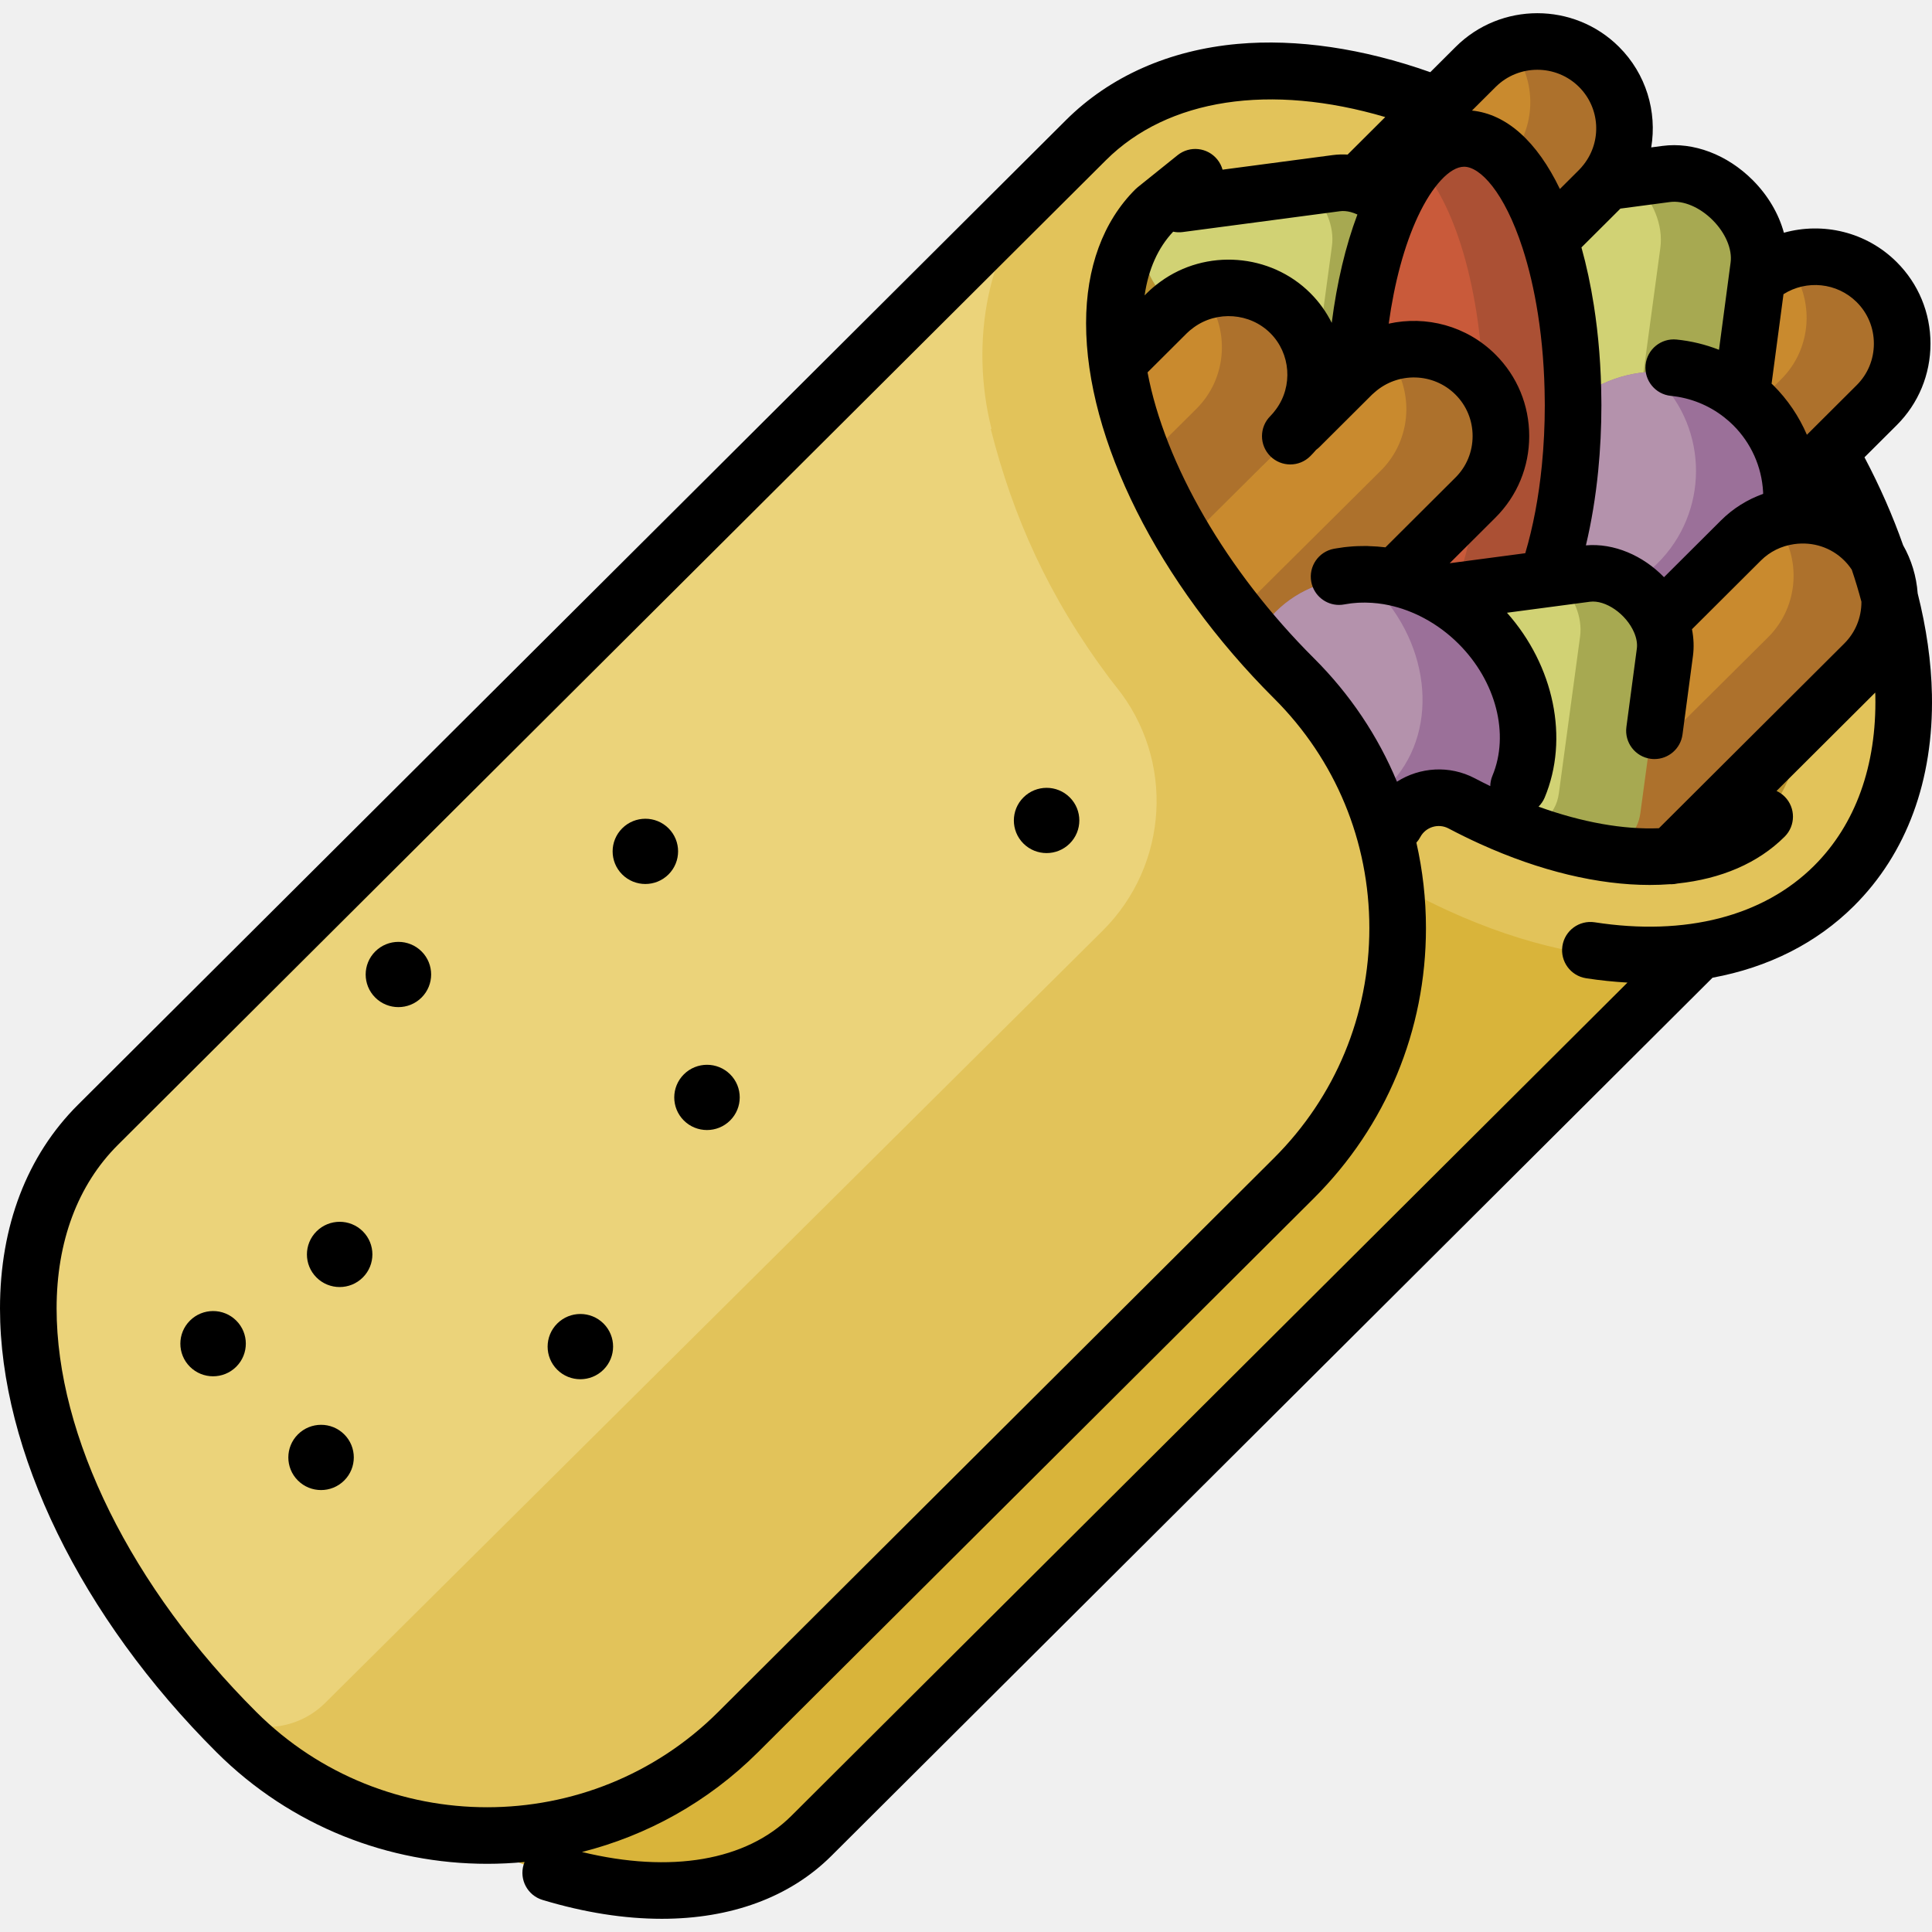
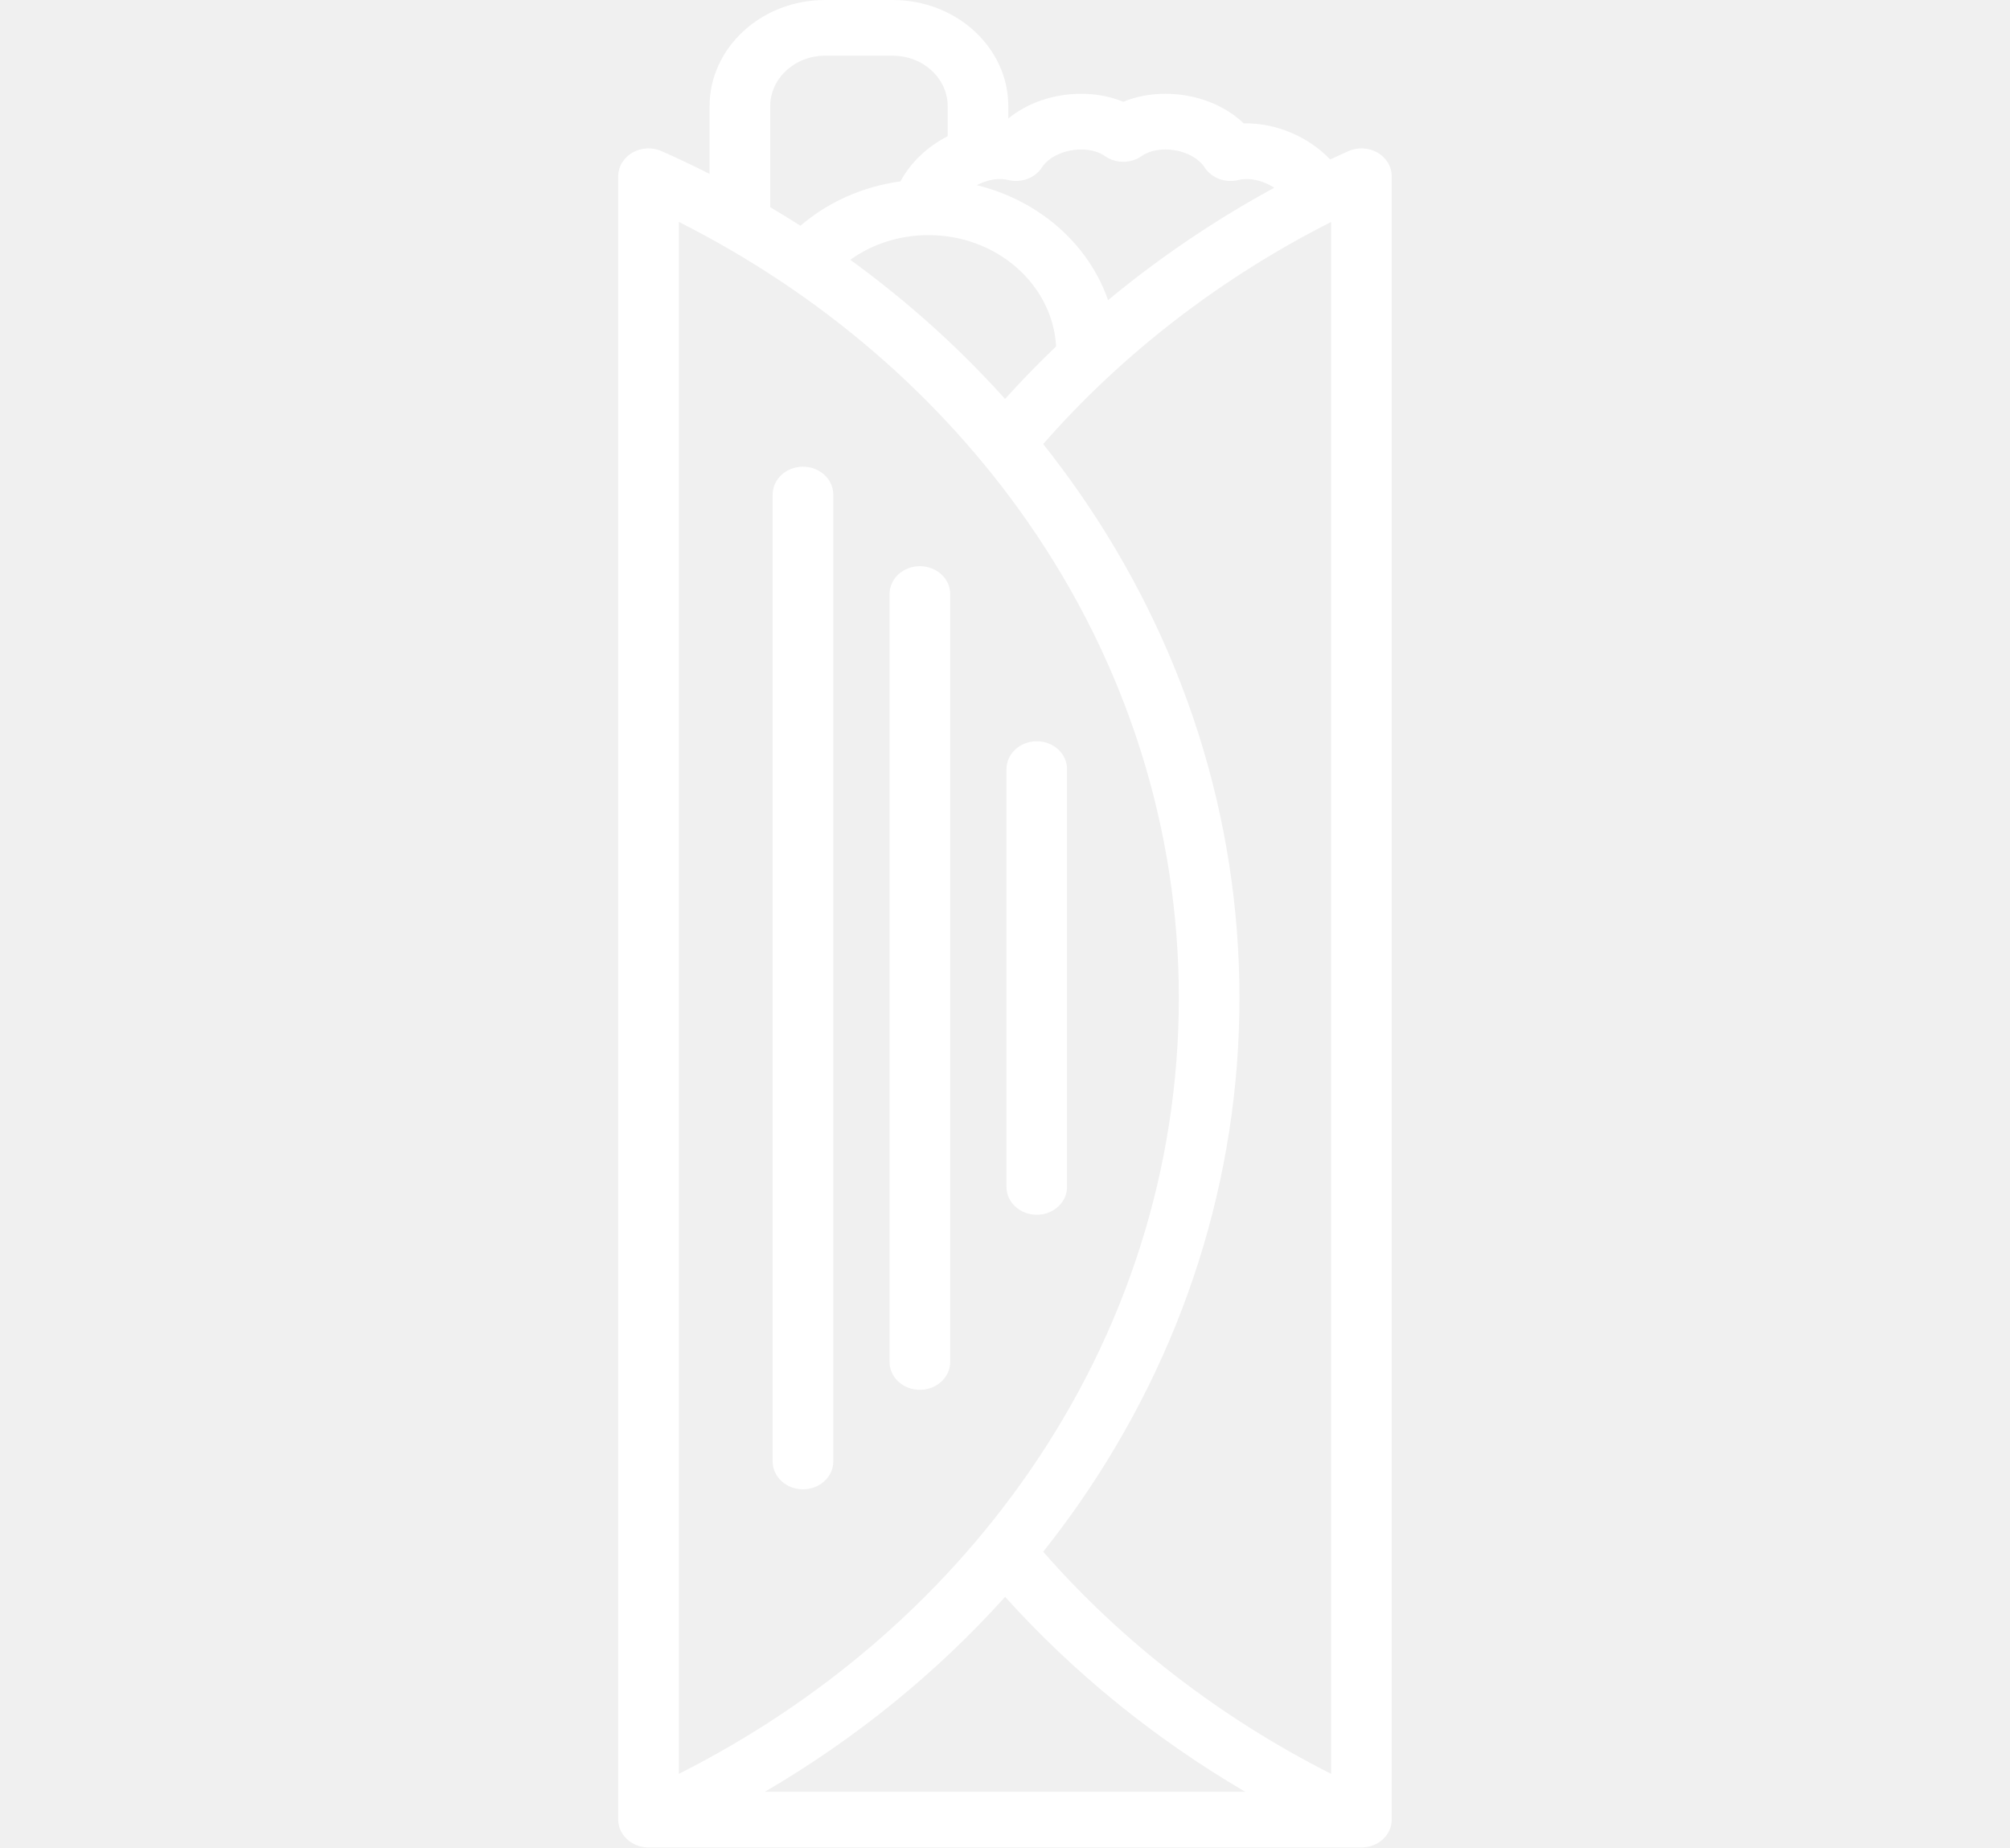
- <svg xmlns="http://www.w3.org/2000/svg" version="1.1" id="Capa_1" x="0px" y="0px" viewBox="0 0 511.999 511.999" style="enable-background:new 0 0 511.999 511.999;" xml:space="preserve">
-   <path style="fill:#D9B43A;" d="M333.134,189.766L71.454,449.679c49.399,49.55,113.242,66.08,142.598,36.923l261.68-259.913  C446.376,255.847,382.532,239.316,333.134,189.766z" />
-   <path style="fill:#BB9430;" d="M324.956,197.888c49.399,49.55,121.419,57.958,150.775,28.8s13.108-92.963-36.29-142.512  s-113.242-66.08-142.598-36.923C267.487,76.412,275.558,148.339,324.956,197.888z" />
-   <path style="fill:#E2C35A;" d="M287.695,38.078l0.97,17.298l17.325,1.053c23.826-23.665,80.725-6.773,124.25,36.885  s60.168,100.534,36.342,124.199l0.97,17.298l17.325,1.053c34.964-34.728,19.047-105.371-36.239-160.826S322.66,3.35,287.695,38.078z  " />
-   <path style="fill:#AD712C;" d="M498.632,106.547l-77.972,77.446c-7.788,7.736-20.501,7.704-28.251-0.069l-4.329-4.342  c-7.758-7.782-7.727-20.484,0.069-28.228l77.972-77.446c7.788-7.736,20.501-7.704,28.251,0.069l4.329,4.342  C506.46,86.101,506.429,98.804,498.632,106.547z" />
-   <path style="fill:#C98A2E;" d="M390.33,149.189c-8.272,8.216-8.951,21.256-2.053,30.278c3.716-1.014,7.226-2.951,10.138-5.844  l73.597-73.101c8.272-8.216,8.951-21.256,2.053-30.278c-3.716,1.014-7.226,2.951-10.138,5.844L390.33,149.189z" />
-   <path style="fill:#A7A951;" d="M440.999,47.395c12.519-1.63,26.052,11.961,24.359,24.463l-3.299,24.375l-3.299,24.375  c-1.692,12.502-17.341,14.54-28.167,3.667l-21.107-21.197L388.377,81.88c-10.826-10.873-8.711-26.5,3.808-28.13l24.407-3.177  L440.999,47.395z" />
-   <path style="fill:#D1D274;" d="M436.705,90.078l3.299-24.375c0.834-6.159-2.037-12.575-6.652-17.313l-16.76,2.182l-24.407,3.177  c-12.519,1.63-14.634,17.258-3.808,28.13l21.107,21.197l19.428,19.511c2.355-1.806,4.005-4.534,4.493-8.135L436.705,90.078z" />
-   <path style="fill:#AD712C;" d="M425.405,49.42l-69.795,69.324c-7.788,7.736-20.501,7.704-28.251-0.069l-4.329-4.342  c-7.758-7.782-7.727-20.484,0.069-28.228l69.795-69.324c7.788-7.736,20.501-7.704,28.251,0.069l4.329,4.342  C433.232,28.974,433.201,41.677,425.405,49.42z" />
-   <path style="fill:#C98A2E;" d="M325.28,83.939c-8.272,8.216-8.951,21.256-2.053,30.278c3.716-1.014,7.226-2.951,10.138-5.844  l65.42-64.978c8.272-8.216,8.951-21.256,2.053-30.278c-3.716,1.014-7.226,2.951-10.138,5.844L325.28,83.939z" />
-   <path style="fill:#A7A951;" d="M353.824,49.611c10.665-1.388,22.194,10.19,20.752,20.84l-2.811,20.765l-2.811,20.765  c-1.442,10.651-14.773,12.386-23.996,3.124l-17.982-18.058l-17.982-18.058c-9.223-9.262-7.421-22.576,3.244-23.964l20.792-2.707  L353.824,49.611z" />
-   <path style="fill:#D1D274;" d="M350.166,85.973l2.811-20.765c0.71-5.247-1.735-10.713-5.667-14.749l-14.278,1.859l-20.792,2.707  c-10.665,1.388-12.467,14.702-3.244,23.964l17.982,18.058l16.551,16.621c2.006-1.539,3.412-3.862,3.827-6.931L350.166,85.973z" />
-   <path style="fill:#9B7099;" d="M463.835,108.645c-13.472-13.514-35.377-13.559-48.926-0.102s-13.611,35.322-0.139,48.835  c13.472,13.514,35.377,13.559,48.926,0.102S477.307,122.158,463.835,108.645z" />
-   <path style="fill:#B492AC;" d="M414.77,157.379c0.671,0.673,1.368,1.303,2.079,1.909c8.148-0.471,16.165-3.797,22.407-9.998  c13.549-13.457,13.611-35.322,0.139-48.835c-0.671-0.673-1.368-1.303-2.079-1.909c-8.148,0.471-16.165,3.797-22.407,9.998  C401.36,122.001,401.298,143.865,414.77,157.379z" />
-   <path style="fill:#AB5034;" d="M387.609,37.86c-15.922-0.033-28.92,31.561-29.031,70.567s12.707,70.653,28.63,70.687  c15.922,0.033,28.92-31.561,29.031-70.567C416.349,69.54,403.531,37.893,387.609,37.86z" />
-   <path style="fill:#C95A3A;" d="M375.693,173.195c10.212-10.879,17.4-35.739,17.482-64.697S386.21,54.65,376.06,43.729  c-10.212,10.879-17.4,35.739-17.482,64.697S365.543,162.274,375.693,173.195z" />
-   <path style="fill:#AD712C;" d="M392.556,130.745l-69.795,69.324c-7.788,7.736-20.501,7.704-28.251-0.069l-4.329-4.342  c-7.758-7.782-7.727-20.484,0.069-28.228l69.795-69.324c7.788-7.736,20.501-7.704,28.251,0.069l4.329,4.342  C400.384,110.299,400.352,123.001,392.556,130.745z" />
-   <path style="fill:#C98A2E;" d="M292.431,165.264c-8.272,8.216-8.951,21.256-2.053,30.278c3.716-1.014,7.226-2.951,10.138-5.844  l65.42-64.978c8.272-8.216,8.951-21.256,2.053-30.278c-3.716,1.014-7.226,2.951-10.138,5.844L292.431,165.264z" />
-   <path style="fill:#AD712C;" d="M343.676,114.365l-69.795,69.324c-7.788,7.736-20.501,7.704-28.251-0.069l-4.329-4.342  c-7.758-7.782-7.727-20.484,0.069-28.228l69.795-69.324c7.788-7.736,20.501-7.704,28.251,0.069l4.329,4.342  C351.503,93.919,351.472,106.621,343.676,114.365z" />
-   <path style="fill:#C98A2E;" d="M243.551,148.884c-8.272,8.216-8.951,21.256-2.053,30.278c3.716-1.014,7.226-2.951,10.138-5.844  l65.42-64.978c8.272-8.216,8.951-21.256,2.053-30.278c-3.716,1.014-7.226,2.951-10.138,5.844L243.551,148.884z" />
-   <path style="fill:#AD712C;" d="M495.177,174.91l-69.795,69.324c-7.788,7.736-20.501,7.704-28.251-0.069l-4.329-4.342  c-7.758-7.782-7.727-20.484,0.069-28.228l69.795-69.324c7.788-7.736,20.501-7.704,28.251,0.069l4.329,4.342  C503.004,154.464,502.973,167.166,495.177,174.91z" />
-   <path style="fill:#C98A2E;" d="M395.052,209.429c-8.272,8.216-8.951,21.256-2.053,30.278c3.716-1.014,7.226-2.951,10.138-5.844  l65.42-64.978c8.272-8.216,8.951-21.256,2.053-30.278c-3.716,1.014-7.226,2.951-10.138,5.844L395.052,209.429z" />
-   <path style="fill:#A7A951;" d="M419.581,153.117c10.665-1.388,22.194,10.19,20.752,20.84l-2.811,20.765l-2.811,20.765  c-1.442,10.651-14.773,12.386-23.996,3.124l-17.982-18.058l-17.982-18.058c-9.223-9.262-7.421-22.576,3.244-23.964l20.792-2.707  L419.581,153.117z" />
-   <path style="fill:#D1D274;" d="M415.923,189.479l2.811-20.765c0.71-5.247-1.735-10.713-5.667-14.749l-14.278,1.859l-20.792,2.707  c-10.665,1.388-12.467,14.702-3.244,23.964l17.982,18.058l16.551,16.621c2.006-1.539,3.412-3.862,3.827-6.931L415.923,189.479z" />
-   <path style="fill:#9B7099;" d="M391.097,166.283c-15.718-15.766-39.443-17.637-52.992-4.18s-11.791,37.148,3.927,52.913  s39.443,17.637,52.992,4.18S406.815,182.048,391.097,166.283z" />
-   <path style="fill:#B492AC;" d="M342.032,215.016c0.783,0.785,1.591,1.526,2.411,2.242c8.784,0.167,17.188-2.771,23.431-8.971  c13.549-13.458,11.791-37.148-3.927-52.913c-0.783-0.785-1.591-1.526-2.411-2.242c-8.784-0.167-17.188,2.771-23.431,8.971  C324.556,175.561,326.314,199.251,342.032,215.016z" />
-   <path style="fill:#E2C35A;" d="M26.016,297.991C-8.948,332.72,6.969,403.363,62.254,458.817  c36.429,36.541,95.872,36.664,132.509,0.275l147.195-146.201c36.637-36.389,36.805-95.722,0.375-132.262  c-43.525-43.658-60.168-100.534-36.342-124.199l-18.295-18.351L26.016,297.991z" />
-   <path style="fill:#EBD37A;" d="M292.2,246.656c17.566-17.448,19.175-45.334,3.644-64.586c-0.653-0.809-1.239-1.558-1.744-2.233  c-16.33-21.815-25.623-42.915-31.523-66.083c-0.037-0.147,0.201-0.017,0.164-0.163c-5.677-22.579-1.5-49.237,15.041-65.666  L26.016,297.991c-31.453,31.241-21.731,91.545,20.785,143.71c2.403,2.948,4.911,5.871,7.522,8.761  c0.025,0.028,0.052,0.057,0.079,0.087c8.427,9.24,22.908,9.547,31.788,0.727l197.833-196.498L292.2,246.656z" />
-   <path style="fill:#E2C35A;" d="M394.42,217.711c-2.617-1.2-5.267-2.511-7.879-3.897c-6.325-3.355-14.183-0.953-17.549,5.359  c-3.367,6.316-0.969,14.155,5.355,17.512c3.053,1.62,6.158,3.156,9.23,4.563c41.08,18.829,78.951,16.817,101.301-5.383  l-18.295-18.351C452.445,231.557,424.794,231.632,394.42,217.711z" />
-   <path d="M83.882,326.323c-3.389,3.378-3.391,8.852-0.005,12.227c3.387,3.375,8.879,3.373,12.269-0.005  c3.389-3.378,3.391-8.852,0.005-12.227S87.271,322.946,83.882,326.323z" />
-   <path d="M78.954,380.124c-3.389,3.378-3.391,8.852-0.004,12.227c3.386,3.375,8.879,3.373,12.269-0.004  c3.389-3.378,3.391-8.852,0.005-12.227C87.836,376.745,82.344,376.747,78.954,380.124z" />
-   <path d="M147.669,350.753c-3.389,3.378-3.391,8.852-0.005,12.227s8.879,3.373,12.269-0.005c3.389-3.378,3.391-8.852,0.005-12.227  C156.551,347.374,151.059,347.376,147.669,350.753z" />
-   <path d="M50.339,349.975c-3.389,3.378-3.391,8.852-0.004,12.227c3.386,3.375,8.879,3.373,12.269-0.005  c3.389-3.378,3.391-8.852,0.004-12.227S53.728,346.598,50.339,349.975z" />
-   <path d="M99.45,252.14c-3.389,3.378-3.391,8.852-0.004,12.227c3.386,3.375,8.879,3.373,12.269-0.005  c3.389-3.378,3.391-8.852,0.005-12.227C108.332,248.76,102.84,248.762,99.45,252.14z" />
-   <path d="M193.497,284.71c-3.387-3.375-8.879-3.373-12.269,0.005s-3.391,8.852-0.005,12.227s8.879,3.373,12.269-0.005  C196.882,293.559,196.884,288.085,193.497,284.71z" />
-   <path d="M177.164,219.505c-3.386-3.375-8.879-3.373-12.269,0.005c-3.389,3.378-3.391,8.852-0.004,12.227  c3.386,3.375,8.879,3.373,12.269-0.005C180.548,228.354,180.55,222.88,177.164,219.505z" />
-   <path d="M283.49,223.541c3.389-3.378,3.391-8.852,0.005-12.227s-8.879-3.373-12.269,0.005c-3.389,3.378-3.391,8.852-0.005,12.227  C274.608,226.92,280.101,226.918,283.49,223.541z" />
-   <path d="M511.979,184.064c-0.171-8.651-1.459-17.648-3.775-26.818c-0.334-4.542-1.655-8.878-3.86-12.763  c-2.718-7.73-6.135-15.525-10.238-23.294l8.533-8.504c5.775-5.755,8.955-13.432,8.955-21.618s-3.18-15.864-8.955-21.618  c-8.053-8.027-19.559-10.654-29.887-7.772c-1.371-5.013-4.202-9.877-8.272-13.95c-6.756-6.76-15.69-10.146-23.896-9.06l-2.994,0.397  c1.578-9.465-1.335-19.467-8.541-26.648c-11.93-11.89-31.343-11.89-43.274,0l-6.736,6.714c-17.819-6.308-35.38-8.901-51.059-7.491  c-18.143,1.632-33.875,8.616-45.494,20.196L20.658,292.78C7.144,306.249,0,324.914,0,346.758c0,37.83,21.459,81.801,57.403,117.624  c19.767,19.7,45.728,29.548,71.702,29.547c3.308,0,6.615-0.162,9.911-0.482c-0.094,0.228-0.179,0.462-0.252,0.704  c-1.197,3.966,1.047,8.151,5.012,9.348c11.097,3.351,21.729,5.002,31.6,5.002c18.258,0,33.893-5.655,44.939-16.665L453.841,259.1  c14.741-2.713,27.562-9.136,37.5-19.04C505.295,226.153,512.431,206.791,511.979,184.064z M493.293,159.447  c0,0.031,0.004,0.062,0.004,0.093c0,4.169-1.614,8.073-4.543,10.993l-49.123,48.957c-9.361,0.382-20.311-1.53-31.907-5.72  c0.671-0.672,1.239-1.468,1.627-2.399c6.529-15.642,2.488-34.942-9.986-48.99l21.969-2.911c4.146-0.551,9.604,3.239,11.704,8.104  c0.656,1.521,0.913,3.004,0.741,4.291l-2.768,20.803c-0.546,4.106,2.34,7.878,6.445,8.424c0.336,0.044,0.669,0.066,0.999,0.066  c3.702,0,6.923-2.742,7.425-6.512l2.768-20.802c0.308-2.312,0.21-4.708-0.256-7.096l18.264-18.202  c2.373-2.365,5.422-3.868,8.817-4.347c4.964-0.702,9.806,0.884,13.281,4.348c0.752,0.75,1.414,1.566,1.987,2.433  C491.705,153.822,492.549,156.644,493.293,159.447z M348.229,174.465c-23.252-23.173-39.567-51.581-44.119-75.779l10.437-10.401  c0.477-0.475,1.049-0.953,1.799-1.503c6.174-4.524,14.901-3.878,20.3,1.503c5.391,5.372,6.039,14.054,1.509,20.192  c-0.551,0.746-1.03,1.315-1.509,1.792c-2.935,2.924-2.942,7.673-0.019,10.607c1.465,1.471,3.389,2.206,5.313,2.206  c1.915,0,3.83-0.729,5.294-2.188c0.256-0.255,0.509-0.519,0.761-0.792c0.07-0.076,0.139-0.159,0.209-0.236  c0.183-0.203,0.365-0.405,0.547-0.619c0.003-0.004,0.007-0.008,0.01-0.012c0.033-0.024,0.063-0.057,0.095-0.081  c0.287-0.214,0.567-0.443,0.828-0.703l13.926-13.878c0.103-0.101,0.212-0.19,0.319-0.283l0.349-0.307  c6.179-5.492,15.595-5.236,21.435,0.585c2.93,2.92,4.543,6.824,4.543,10.993s-1.613,8.072-4.543,10.991l-18.558,18.496  c-1.457-0.177-2.926-0.283-4.4-0.323c-0.161-0.014-0.322-0.029-0.485-0.032c-0.186-0.002-0.362-0.001-0.565,0.004  c-0.011,0-0.022,0.002-0.034,0.002c-0.58,0-1.154,0.007-1.729,0.027h-0.005c-0.001,0-0.004,0-0.005,0h-0.006l-0.104,0.004  c0,0-0.006,0-0.009,0c-0.05,0.002-0.099,0.004-0.149,0.005c-0.229,0.009-0.459,0.018-0.688,0.031l-0.006,0.001  c-0.277,0.016-0.553,0.036-0.828,0.058c-0.333,0.027-0.664,0.058-0.996,0.091h-0.007l-0.196,0.019c-0.006,0-0.012,0.001-0.012,0.001  l-0.011,0.001c-0.236,0.022-0.471,0.046-0.706,0.075c-0.001,0-0.002,0-0.002,0h-0.004c-0.003,0-0.007,0.001-0.007,0.001  c-0.01,0.001-0.017,0.003-0.024,0.004c-0.646,0.079-1.285,0.18-1.923,0.289c-0.001,0-0.003,0.001-0.003,0.001h-0.002l-0.13,0.02  c-0.217,0.034-0.435,0.068-0.648,0.109c-4.067,0.779-6.745,4.709-5.967,8.777c0.687,3.593,3.821,6.096,7.348,6.096  c0.465,0,0.938-0.043,1.412-0.134l0.519-0.083c0.001,0,0.002-0.001,0.004-0.001c0.415-0.071,0.83-0.139,1.251-0.191l0.005-0.001l0,0  l0.594-0.059c0.386-0.039,0.772-0.074,1.157-0.097c0.017-0.001,0.034-0.003,0.051-0.004l0,0c0.172-0.01,0.346-0.016,0.52-0.022  l0.096-0.003h0.004c0.349-0.013,0.7-0.018,1.05-0.018c0.058,0,0.119-0.004,0.176-0.003l0.326,0.005  c2.072,0.033,4.136,0.269,6.133,0.699c3.17,0.684,6.296,1.846,9.293,3.454c3.311,1.777,6.362,4.047,9.071,6.745  c9.967,9.934,13.581,23.995,8.992,34.99c-0.374,0.897-0.554,1.824-0.572,2.74c-1.364-0.665-2.728-1.352-4.084-2.066  c-6.754-3.555-14.618-2.945-20.643,0.896C365.185,195.076,357.778,183.982,348.229,174.465z M310.899,61.398  c0.81,0.17,1.659,0.215,2.527,0.099l41.696-5.524c0.851-0.112,1.79-0.04,2.788,0.215c0.603,0.155,1.212,0.381,1.816,0.659  c-3.135,8.314-5.455,18.121-6.803,28.717c-1.429-2.872-3.326-5.55-5.689-7.905c-10.582-10.548-27.673-11.829-39.756-2.976  c-1.357,0.996-2.509,1.969-3.519,2.976l-0.628,0.626C304.346,71.329,306.882,65.673,310.899,61.398z M403.491,65.745  c1.711,5.267,3.08,11.137,4.069,17.446c1.149,7.332,1.76,15.076,1.813,23.019l0.013,1.194c-0.002,5.37-0.263,10.721-0.775,15.901  c-0.84,8.468-2.323,16.29-4.398,23.301l-20.032,2.654l12.122-12.081c5.774-5.754,8.955-13.431,8.955-21.616  c0-8.186-3.18-15.864-8.955-21.619c-7.635-7.61-18.38-10.366-28.281-8.172c1.513-10.934,4.153-20.732,7.709-28.357  c3.806-8.159,8.506-13.228,12.268-13.23H388C392.226,44.186,398.653,50.852,403.491,65.745z M492.052,80.076  c2.93,2.919,4.543,6.823,4.543,10.991c0,4.169-1.613,8.073-4.543,10.993l-13.204,13.16c-2.094-4.863-5.102-9.331-8.926-13.142  c-0.138-0.137-0.293-0.27-0.434-0.407l3.154-23.708C478.714,74.11,486.814,74.856,492.052,80.076z M442.555,53.539  c3.557-0.472,7.89,1.365,11.315,4.793c3.403,3.405,5.227,7.705,4.759,11.221l-0.447,3.357c0,0.002,0,0.003,0,0.005l-2.632,19.784  c-3.587-1.407-7.367-2.331-11.255-2.717c-4.119-0.407-7.795,2.6-8.204,6.723c-0.409,4.122,2.601,7.795,6.722,8.205  c5.158,0.512,10.027,2.464,14.084,5.648c0.899,0.706,1.696,1.407,2.437,2.145c4.729,4.714,7.536,10.975,7.902,17.63  c0.01,0.181,0.01,0.363,0.016,0.544c-4.189,1.497-7.991,3.865-11.182,7.046l-15.092,15.04c-5.582-5.763-13.3-9.084-20.697-8.438  c1.469-6.177,2.566-12.777,3.257-19.739c0.561-5.67,0.847-11.516,0.849-17.378c0-0.281-0.004-0.56-0.008-0.839l-0.005-0.46  c-0.058-8.683-0.729-17.175-1.994-25.241c-0.844-5.381-1.944-10.505-3.28-15.296l9.951-9.917c0.121-0.121,0.241-0.248,0.362-0.373  L442.555,53.539z M418.462,23.043c5.553,5.534,6.091,14.369,1.253,20.546c-0.467,0.595-0.864,1.052-1.253,1.439l-5.075,5.058  c-6.082-12.62-14.118-19.841-23.299-20.788l6.275-6.254C402.456,16.972,412.369,16.971,418.462,23.043z M67.991,453.756  C34.81,420.687,15,380.688,15,346.758c0-17.769,5.618-32.76,16.246-43.352L293.074,42.462  c16.452-16.395,43.583-20.421,74.032-11.439l-9.973,9.94c-1.342-0.074-2.673-0.034-3.982,0.139l-29.162,3.863  c-0.264-0.952-0.72-1.868-1.379-2.687c-2.594-3.228-7.315-3.744-10.544-1.149l-10.587,8.507c-0.209,0.167-0.407,0.346-0.597,0.534  c-8.544,8.515-13.061,20.788-13.061,35.491c0,30.705,19.09,68.804,49.819,99.429c16.283,16.229,25.251,37.847,25.251,60.872  c0,23.052-8.985,44.702-25.302,60.963l-147.278,146.78c-16.88,16.823-39.044,25.234-61.207,25.233  C106.97,478.938,84.836,470.544,67.991,453.756z M209.728,481.209c-11.962,11.923-31.965,15.307-55.504,9.588  c17.113-4.328,33.312-13.146,46.677-26.466l147.278-146.78c19.161-19.096,29.714-44.52,29.714-71.588  c0-7.723-0.863-15.31-2.536-22.655c0.394-0.441,0.747-0.93,1.037-1.475c1.426-2.683,4.78-3.709,7.47-2.292  c2.754,1.45,5.547,2.821,8.304,4.075c16.016,7.281,31.463,10.906,45.018,10.906c1.85,0,3.665-0.068,5.441-0.203  c0.088,0.003,0.177,0.013,0.265,0.013c0.566,0,1.131-0.072,1.685-0.199c11.511-1.219,21.296-5.356,28.371-12.407  c2.935-2.924,2.942-7.673,0.019-10.607c-0.646-0.649-1.385-1.146-2.17-1.509l26.155-26.067c0.008,0.272,0.027,0.548,0.032,0.82  c0.368,18.538-5.243,34.123-16.229,45.071c-13.439,13.392-34.087,18.712-58.137,14.983c-4.096-0.63-7.926,2.17-8.561,6.263  s2.169,7.926,6.262,8.562c3.726,0.578,7.382,0.947,10.976,1.152L209.728,481.209z" />
-   <g>
- </g>
-   <g>
- </g>
-   <g>
- </g>
-   <g>
- </g>
-   <g>
- </g>
-   <g>
- </g>
-   <g>
- </g>
-   <g>
- </g>
-   <g>
- </g>
-   <g>
- </g>
-   <g>
- </g>
-   <g>
- </g>
-   <g>
- </g>
-   <g>
- </g>
-   <g>
- </g>
+ <svg xmlns="http://www.w3.org/2000/svg" width="37" height="34" viewBox="0 0 37 34" fill="none">
+   <g id="doner-kebab 1">
+     <g id="Group">
+       <path id="Vector" d="M25.358 2.809C25.195 2.715 24.991 2.705 24.818 2.782C24.707 2.832 24.597 2.884 24.486 2.935C24.083 2.512 23.482 2.258 22.895 2.271C22.537 1.929 22.013 1.726 21.452 1.726C21.175 1.726 20.913 1.776 20.677 1.873C20.442 1.776 20.18 1.726 19.903 1.726C19.392 1.726 18.913 1.894 18.561 2.181V1.955C18.561 0.877 17.607 0 16.434 0H15.188C14.016 0 13.062 0.877 13.062 1.955V3.201C12.773 3.054 12.479 2.915 12.181 2.782C12.009 2.705 11.805 2.715 11.642 2.809C11.479 2.903 11.38 3.067 11.38 3.243V33.487C11.38 33.664 11.479 33.828 11.642 33.922C11.732 33.974 11.835 34 11.938 34H25.061C25.165 34 25.268 33.974 25.358 33.922C25.52 33.828 25.619 33.664 25.619 33.487V3.243C25.619 3.067 25.521 2.903 25.358 2.809ZM17.093 4.327C18.348 4.327 19.377 5.236 19.441 6.375C19.115 6.686 18.802 7.009 18.501 7.342C17.651 6.396 16.696 5.539 15.652 4.781C16.059 4.489 16.562 4.327 17.093 4.327ZM24.504 4.085V32.646C22.473 31.62 20.66 30.223 19.203 28.558C19.43 28.272 19.649 27.979 19.858 27.679C21.793 24.9 22.816 21.679 22.816 18.365C22.816 15.052 21.793 11.831 19.858 9.052C19.649 8.752 19.43 8.459 19.203 8.172C20.658 6.51 22.472 5.112 24.504 4.085ZM18.502 29.388C19.761 30.786 21.259 32.002 22.921 32.975H14.081C15.749 32 17.241 30.79 18.502 29.388ZM19.179 3.082C19.308 2.884 19.599 2.751 19.903 2.751C20.073 2.751 20.227 2.794 20.339 2.872C20.539 3.013 20.816 3.013 21.016 2.872C21.127 2.794 21.282 2.751 21.452 2.751C21.755 2.751 22.046 2.884 22.175 3.082C22.303 3.278 22.557 3.373 22.798 3.313C23.004 3.262 23.253 3.324 23.457 3.455C22.366 4.048 21.34 4.743 20.397 5.524C20.04 4.492 19.126 3.687 17.98 3.408C18.041 3.376 18.106 3.35 18.173 3.33C18.308 3.29 18.444 3.285 18.554 3.312C18.795 3.373 19.051 3.279 19.179 3.082ZM14.178 1.955C14.178 1.442 14.631 1.025 15.189 1.025H16.434C16.992 1.025 17.445 1.442 17.445 1.955V2.507C17.067 2.7 16.76 2.994 16.576 3.338C15.884 3.433 15.245 3.716 14.734 4.155C14.551 4.038 14.366 3.924 14.178 3.813V1.955H14.178ZM12.496 4.084C15.101 5.397 17.309 7.293 18.918 9.604C20.738 12.218 21.7 15.248 21.7 18.365C21.7 21.483 20.738 24.512 18.918 27.126C17.309 29.438 15.101 31.333 12.496 32.646V4.084Z" fill="white" />
+       <path id="Vector_2" d="M14.781 8.589C14.473 8.589 14.223 8.819 14.223 9.102V26.897C14.223 27.18 14.473 27.409 14.781 27.409C15.089 27.409 15.339 27.18 15.339 26.897V9.102C15.339 8.819 15.089 8.589 14.781 8.589Z" fill="white" />
+       <path id="Vector_3" d="M16.933 25.578C17.241 25.578 17.491 25.349 17.491 25.066V10.932C17.491 10.649 17.241 10.42 16.933 10.42C16.625 10.42 16.375 10.649 16.375 10.932V25.066C16.375 25.349 16.625 25.578 16.933 25.578Z" fill="white" />
+       <path id="Vector_4" d="M19.085 22.356C19.393 22.356 19.642 22.127 19.642 21.844V14.155C19.642 13.871 19.393 13.642 19.085 13.642C18.777 13.642 18.527 13.871 18.527 14.155V21.844C18.527 22.127 18.777 22.356 19.085 22.356Z" fill="white" />
+     </g>
+   </g>
</svg>
